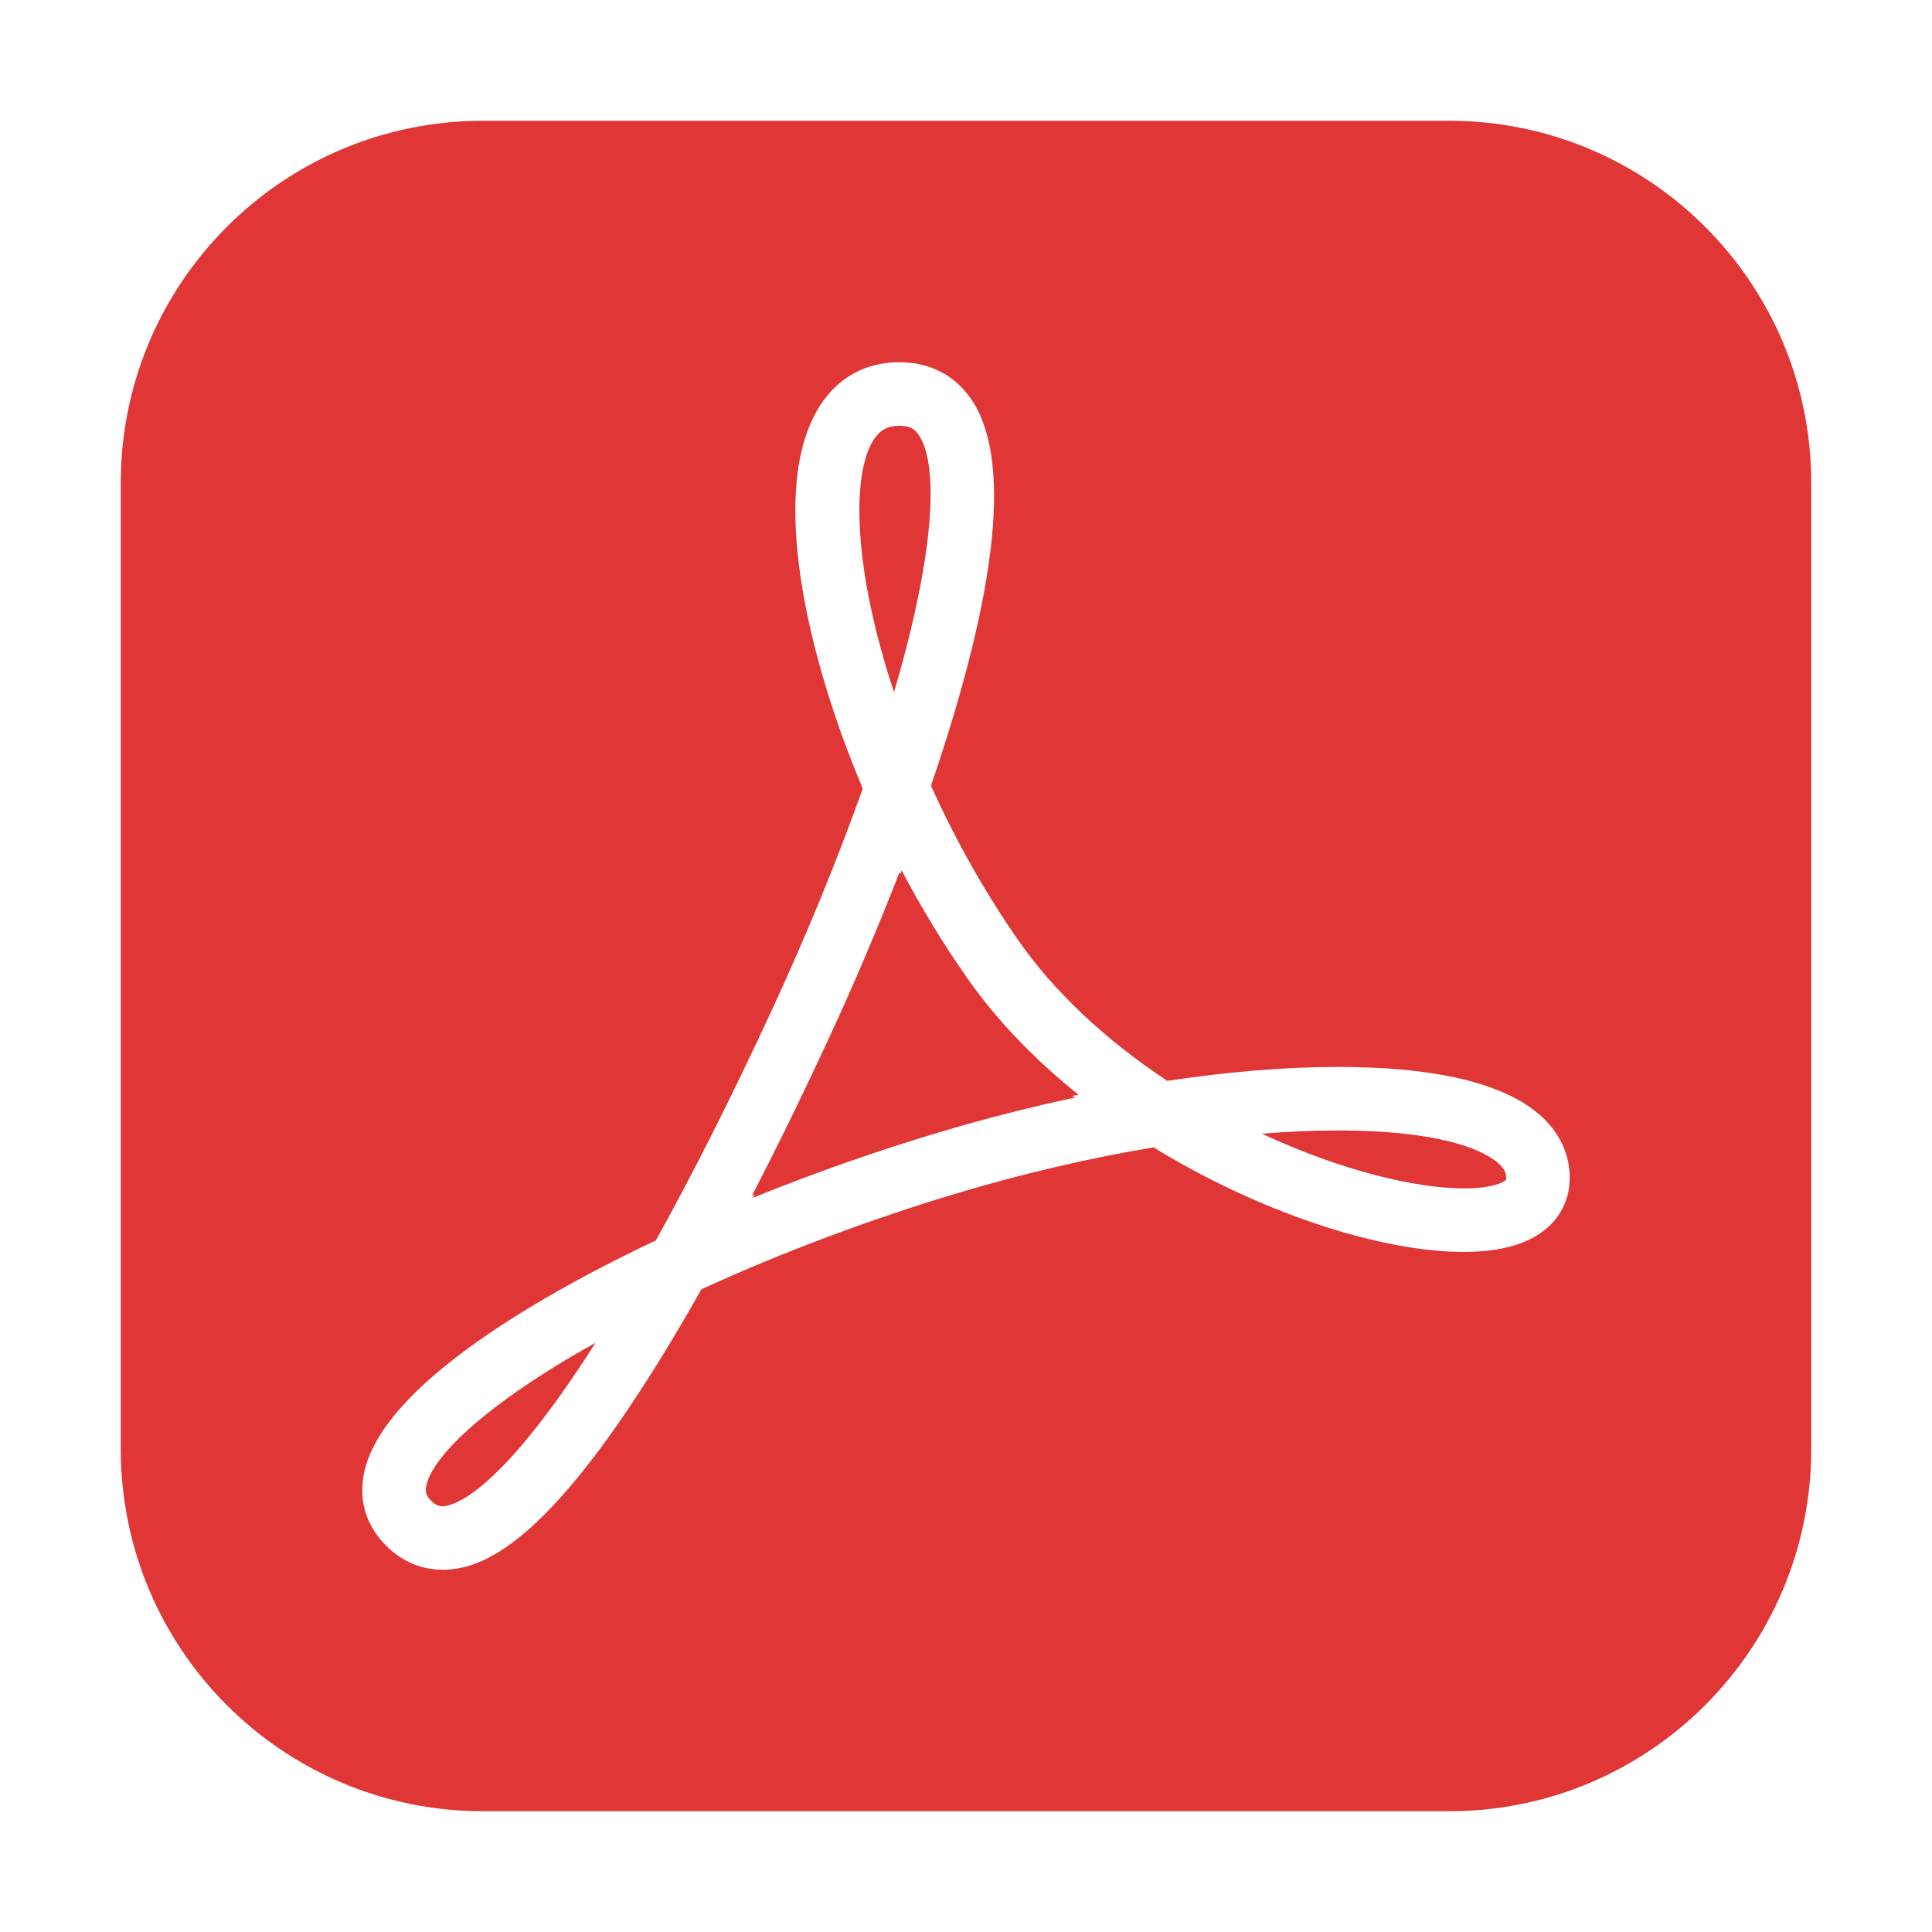
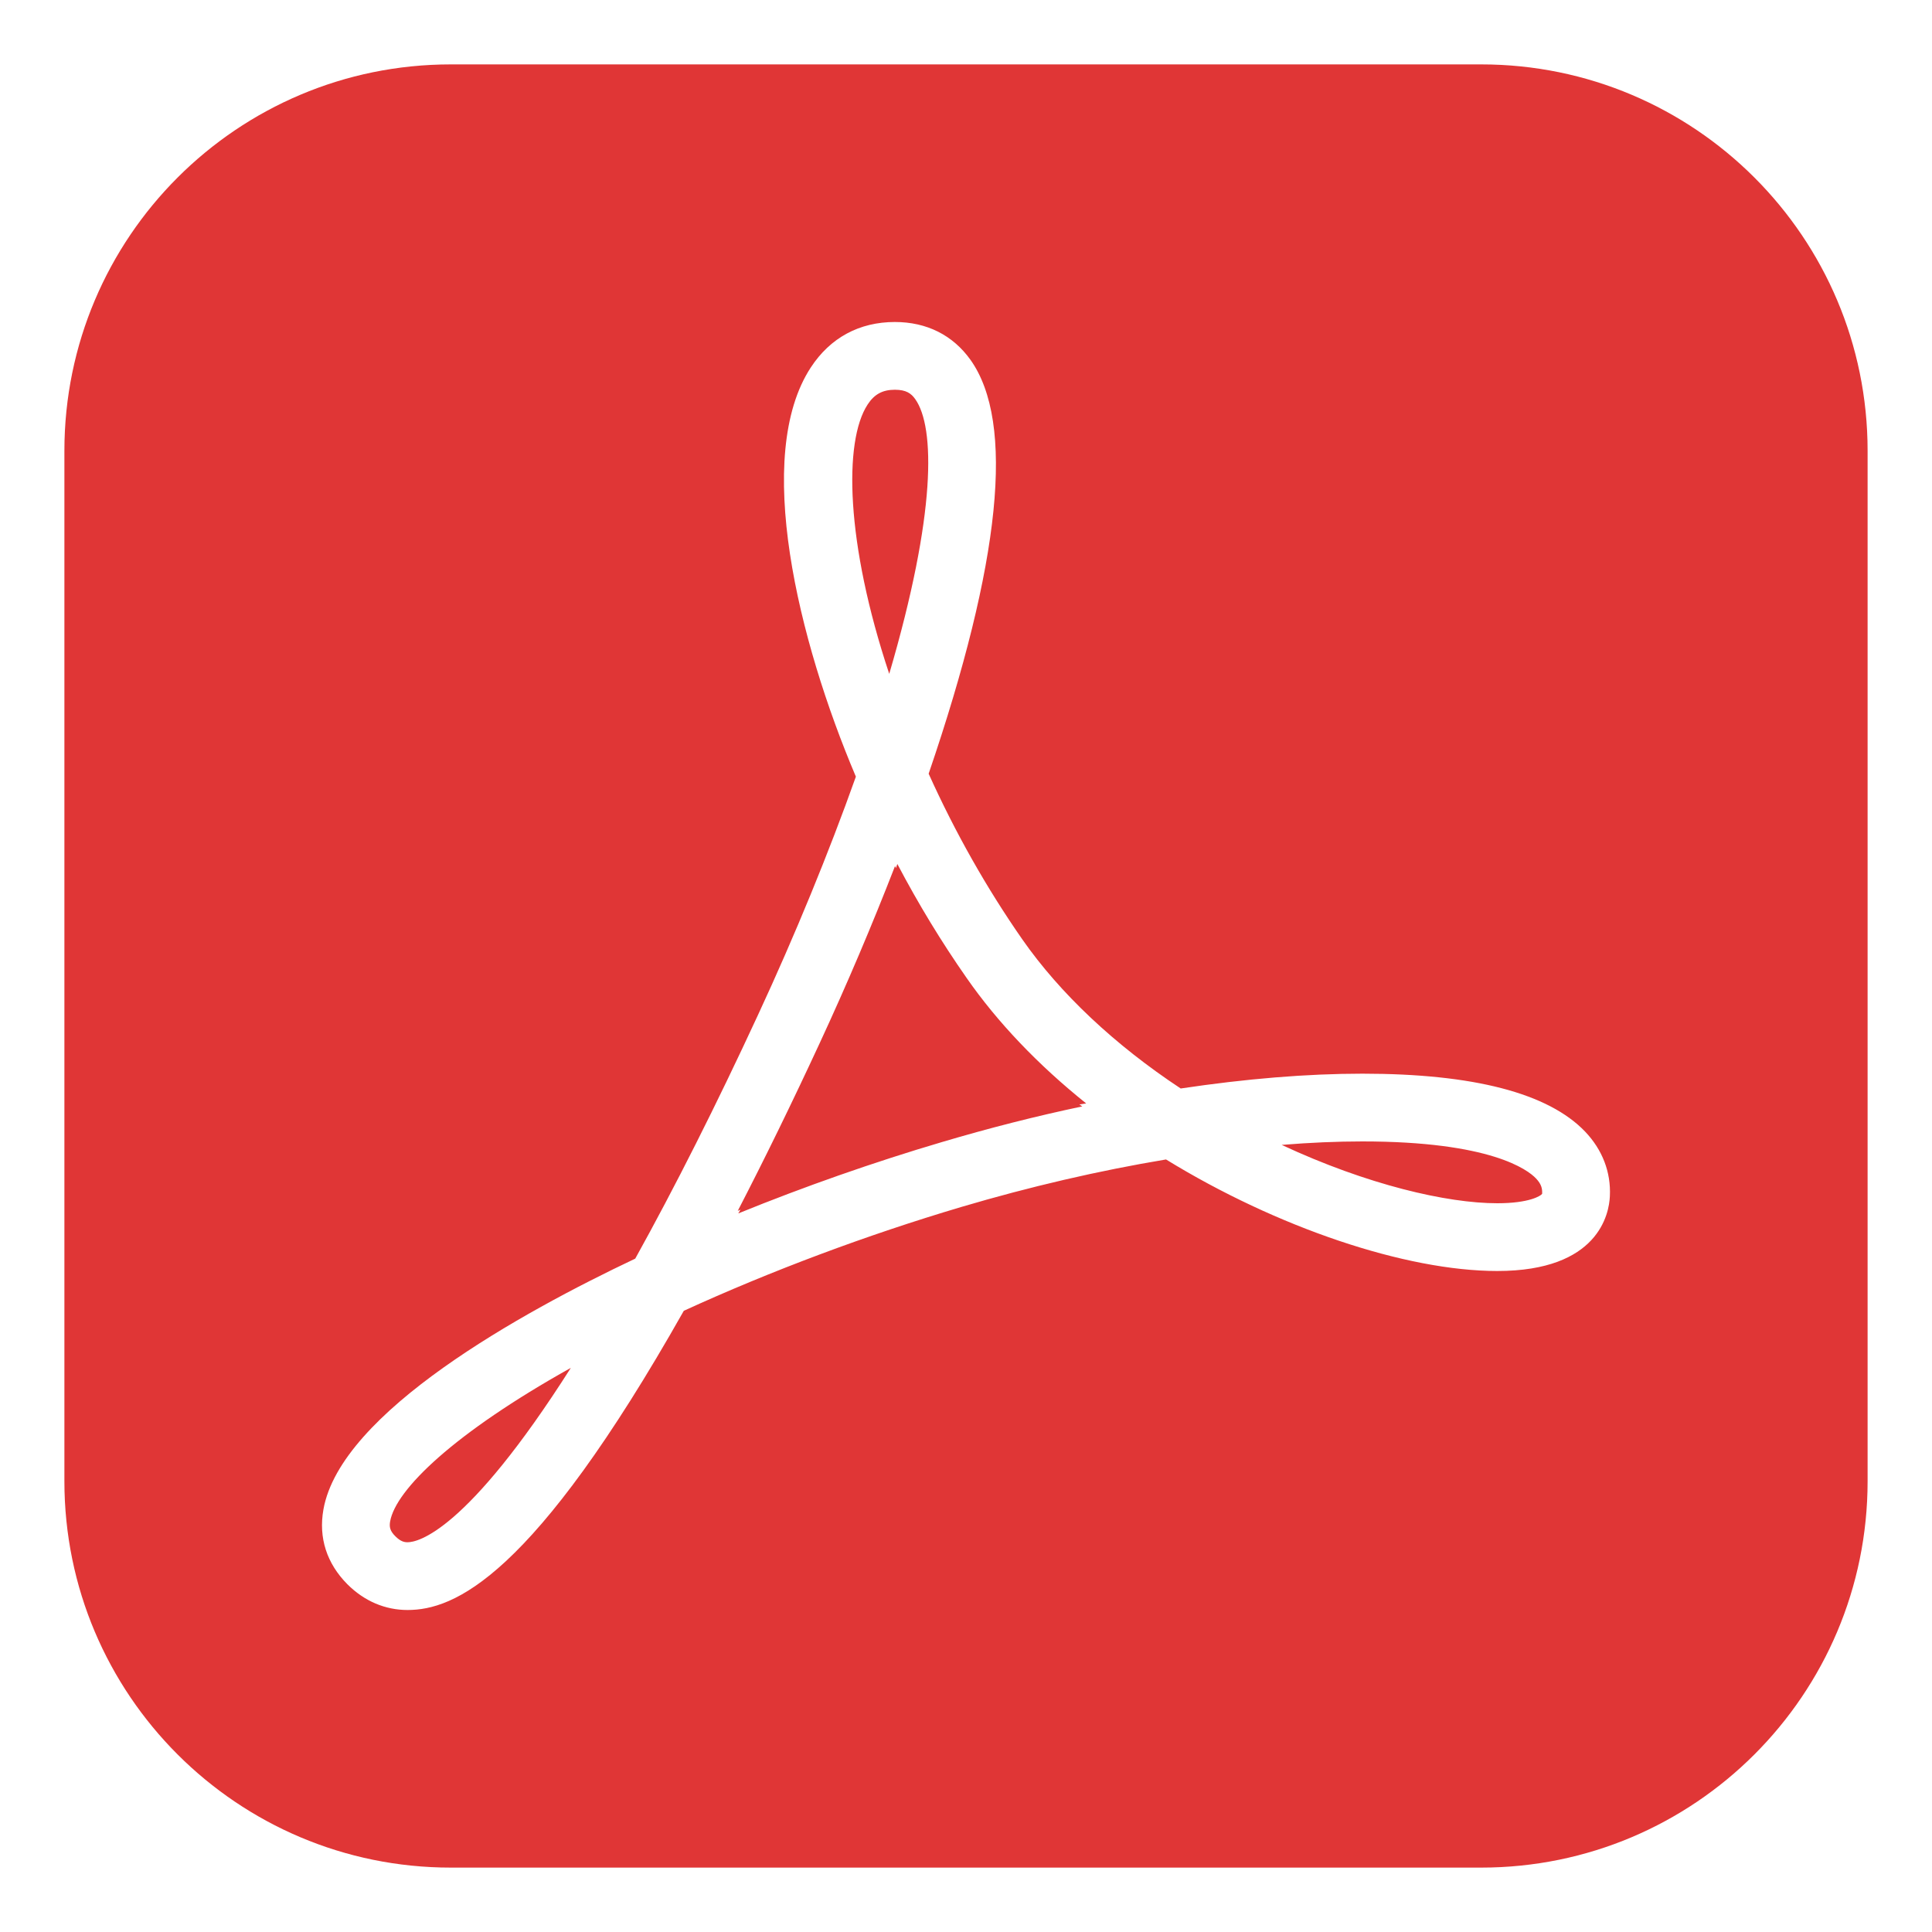
- <svg xmlns="http://www.w3.org/2000/svg" width="16" height="16" viewBox="0 0 16 16" fill="none">
+ <svg xmlns="http://www.w3.org/2000/svg" width="20" height="20" viewBox="0.5 0.5 15 15" fill="none">
  <path fill-rule="evenodd" clip-rule="evenodd" d="M4 1C2.343 1 1 2.343 1 4V12C1 13.657 2.343 15 4 15H12C13.657 15 15 13.657 15 12V4C15 2.343 13.657 1 12 1H4ZM5.809 10.677C4.634 12.757 4.023 13 3.664 13C3.49 13 3.328 12.931 3.197 12.8C3.037 12.639 2.972 12.439 3.011 12.22C3.144 11.465 4.551 10.689 5.432 10.272C5.741 9.715 6.062 9.078 6.386 8.378C6.674 7.757 6.935 7.12 7.145 6.53C6.695 5.469 6.347 4.038 6.795 3.353C6.946 3.122 7.172 3 7.448 3C7.695 3 7.898 3.102 8.035 3.294C8.381 3.781 8.272 4.862 7.71 6.507C7.917 6.966 8.162 7.398 8.437 7.793C8.73 8.213 9.154 8.612 9.667 8.951C10.175 8.875 10.649 8.836 11.078 8.836C11.94 8.836 12.521 8.987 12.807 9.286C12.941 9.427 13.008 9.6 12.999 9.787C12.993 9.923 12.912 10.368 12.125 10.368C11.413 10.368 10.413 10.03 9.553 9.502C9.031 9.589 8.497 9.713 7.963 9.871C7.229 10.089 6.486 10.367 5.809 10.677ZM12.426 9.65C12.362 9.582 12.074 9.362 11.077 9.362C10.879 9.362 10.67 9.371 10.451 9.389C11.116 9.699 11.734 9.842 12.125 9.842C12.375 9.842 12.463 9.784 12.473 9.769C12.475 9.733 12.47 9.696 12.426 9.65ZM7.448 3.526C7.352 3.526 7.288 3.561 7.236 3.641C7.049 3.927 7.066 4.717 7.404 5.732C7.77 4.486 7.76 3.816 7.606 3.599C7.575 3.555 7.536 3.526 7.448 3.526ZM7.449 7.224C7.274 7.675 7.076 8.142 6.864 8.599C6.65 9.061 6.437 9.497 6.228 9.901L6.249 9.892L6.232 9.921C6.746 9.712 7.282 9.524 7.813 9.367C8.177 9.259 8.542 9.166 8.903 9.09L8.88 9.075L8.933 9.067C8.56 8.768 8.245 8.438 8.005 8.093C7.81 7.814 7.63 7.518 7.467 7.208L7.456 7.24L7.449 7.224ZM4.932 11.12C4.024 11.627 3.573 12.065 3.529 12.312C3.522 12.353 3.526 12.385 3.57 12.428C3.61 12.468 3.639 12.474 3.664 12.474C3.741 12.474 4.119 12.399 4.932 11.12Z" fill="#E03636" />
</svg>
